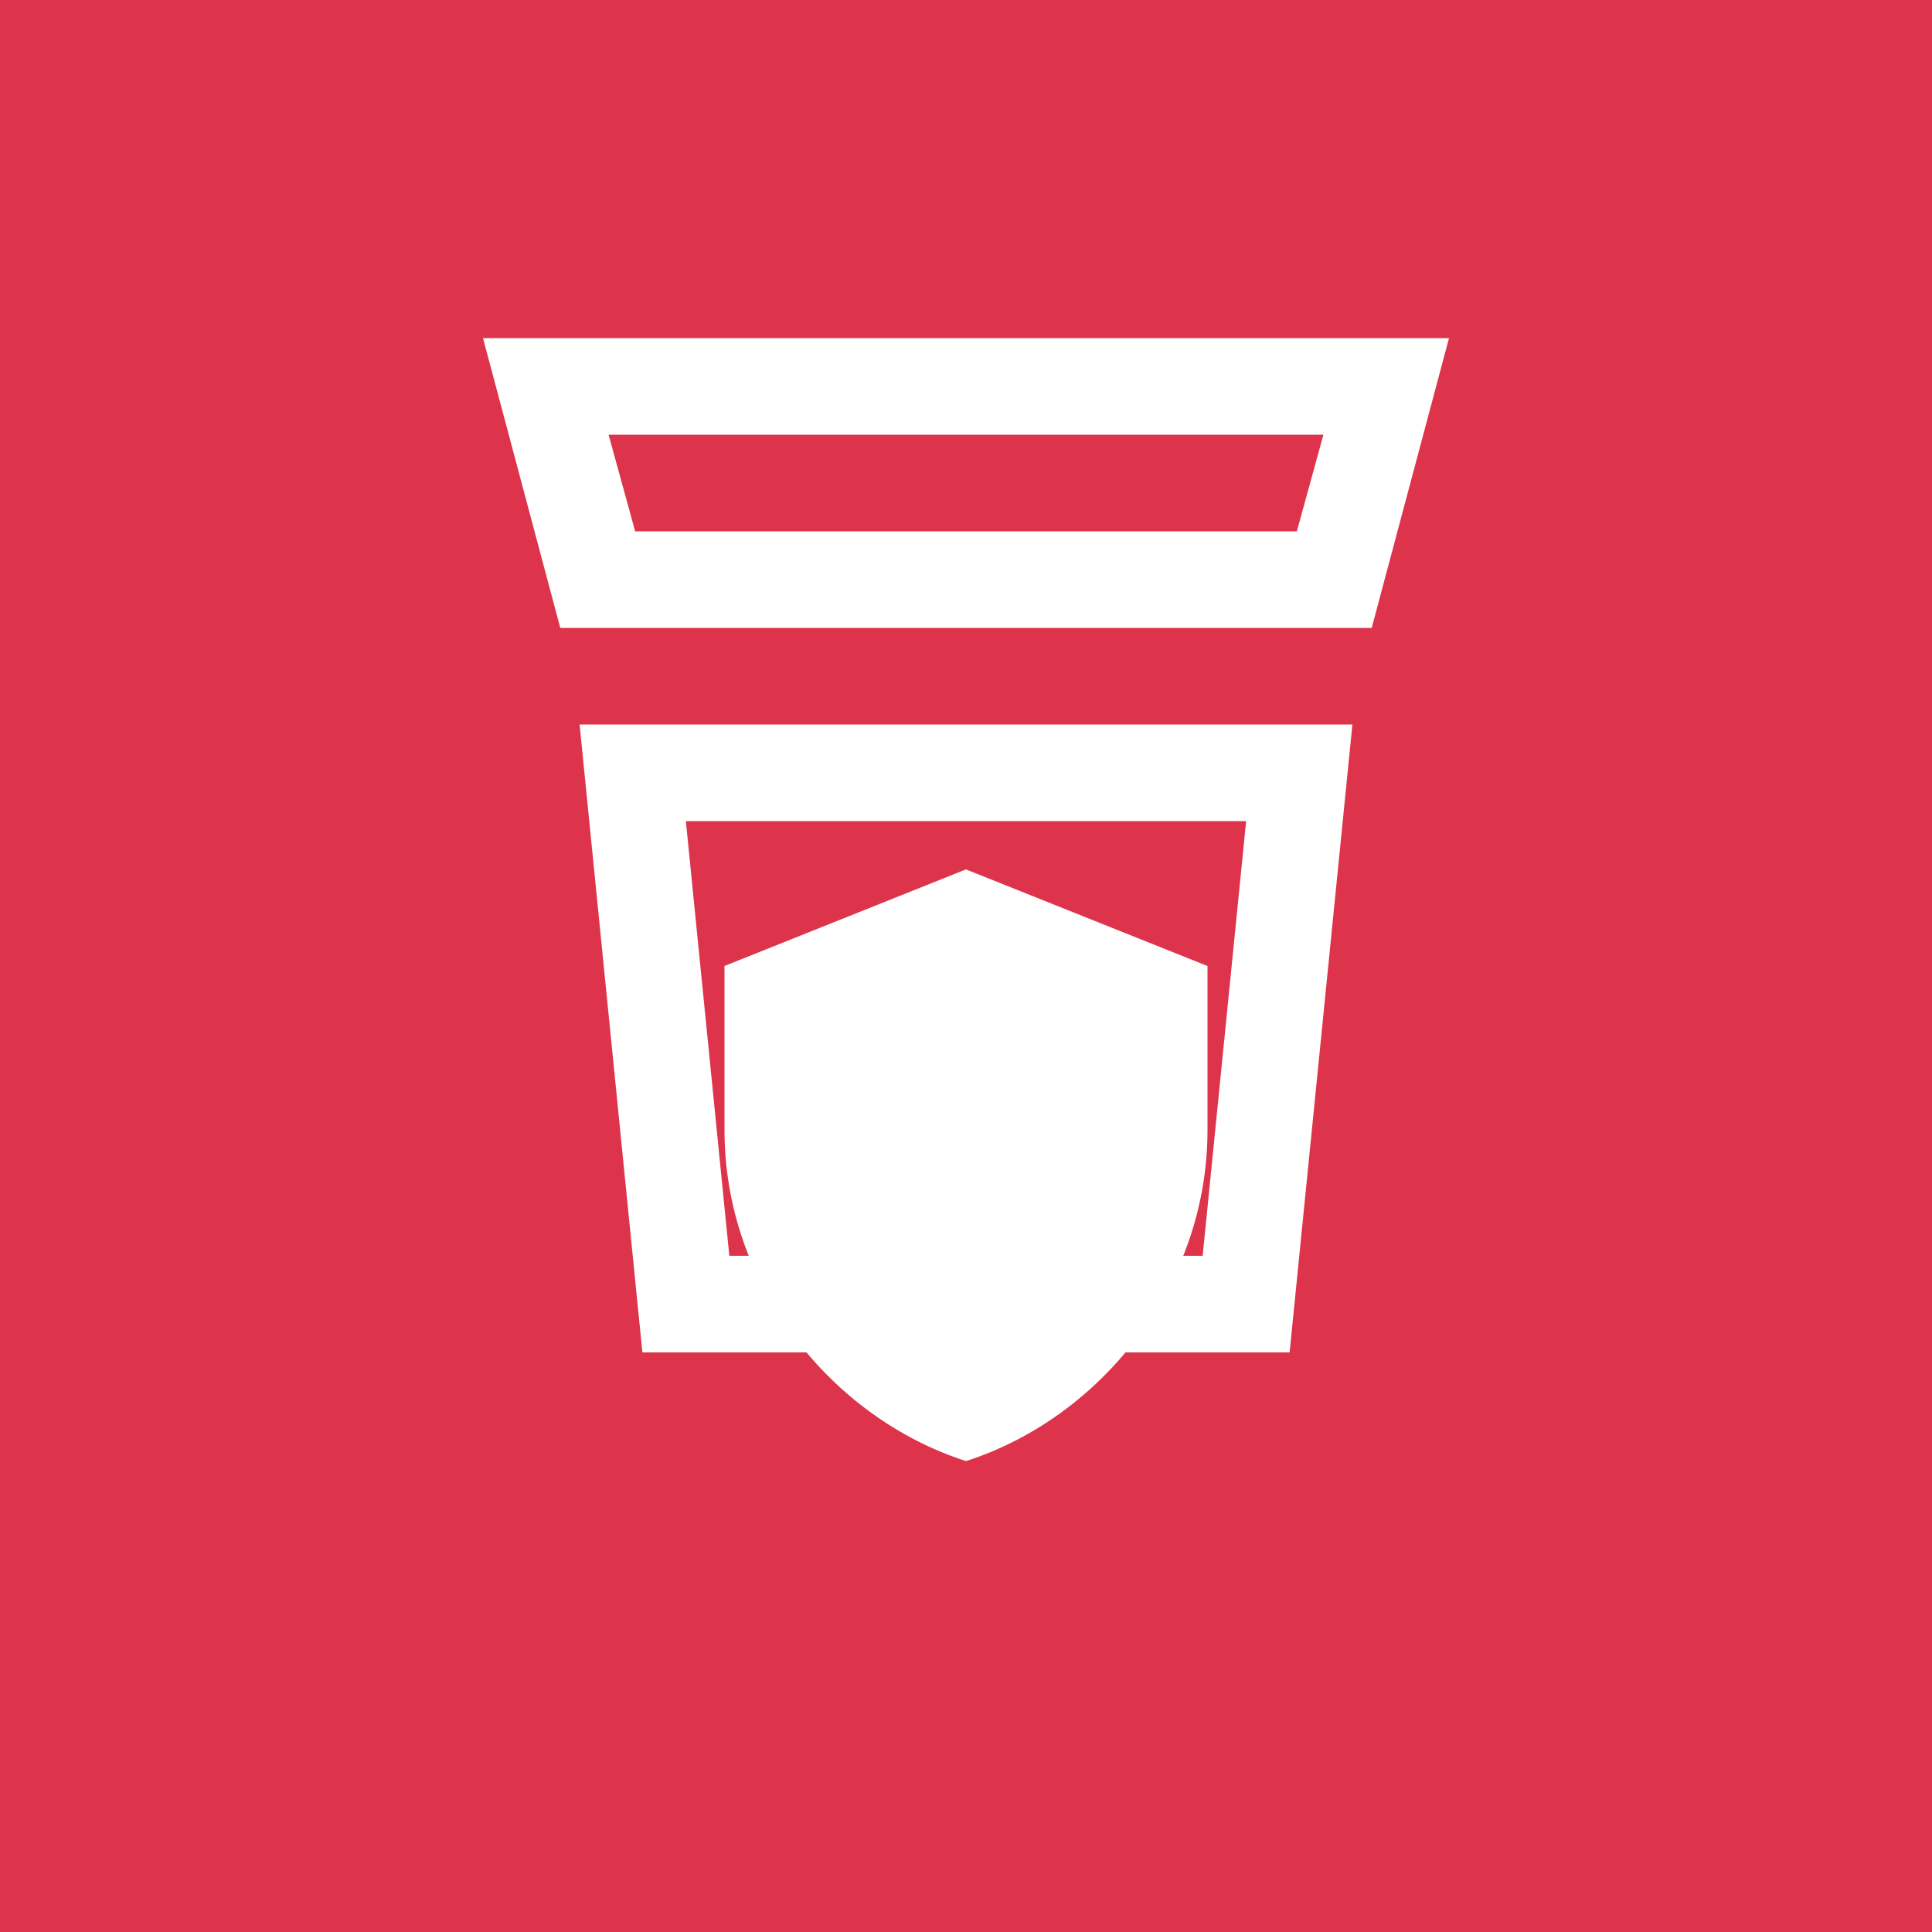
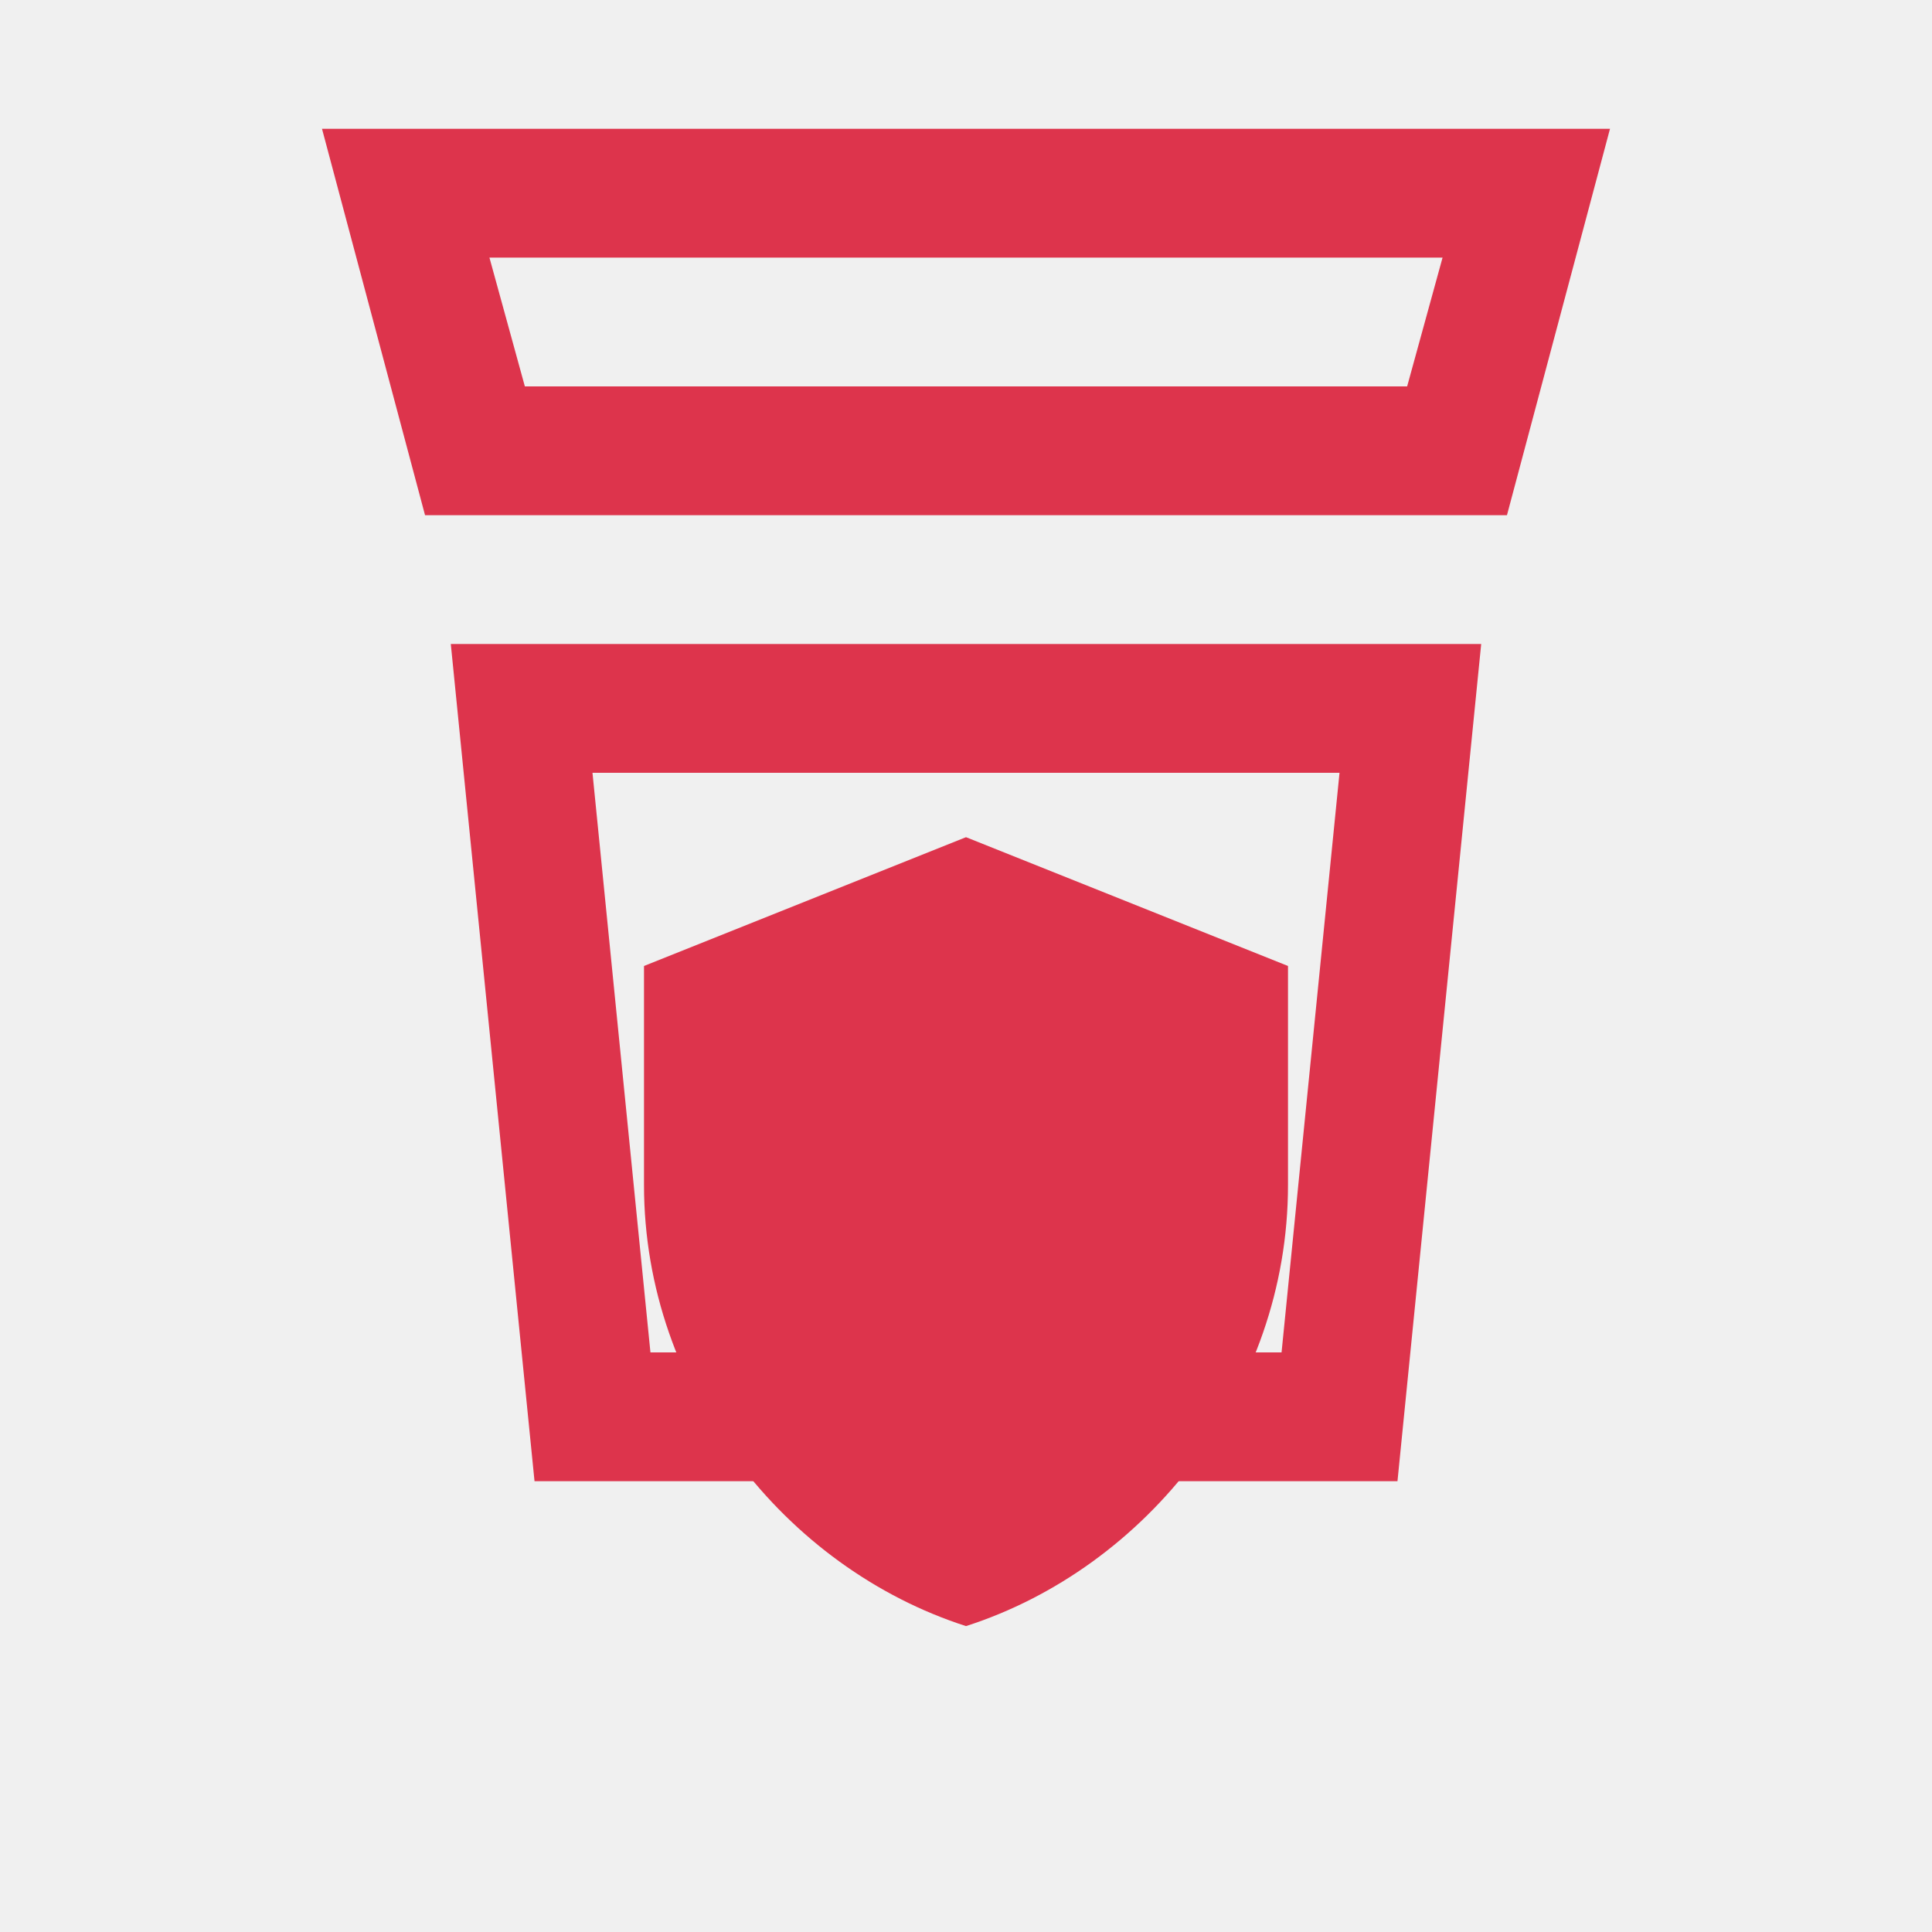
- <svg xmlns="http://www.w3.org/2000/svg" width="80" height="80" viewBox="0 0 80 80" fill="none">
-   <rect width="80" height="80" fill="#DD344C" />
-   <g fill="#FFFFFF">
+ <svg xmlns="http://www.w3.org/2000/svg" viewBox="10 10 60 60" fill="none">
+   <g fill="#DD344C">
    <path fill-rule="evenodd" clip-rule="evenodd" d="M20 14h40l-3.2 12H23.2L20 14zm5.2 4l1.1 4h27.4l1.1-4H25.2z" />
    <path fill-rule="evenodd" clip-rule="evenodd" d="M24 30h32l-2.6 26H26.6L24 30zm4.4 4l1.8 18h19.6l1.8-18H28.4z" />
    <path d="M40 36l10 4v6.8c0 6.4-4.4 11.9-10 13.7-5.6-1.8-10-7.3-10-13.7V40l10-4zm-1.7 15.1l-3.4-3.4 2-2 1.4 1.4 5.1-5.1 2 2-7.1 7.1z" />
  </g>
</svg>
